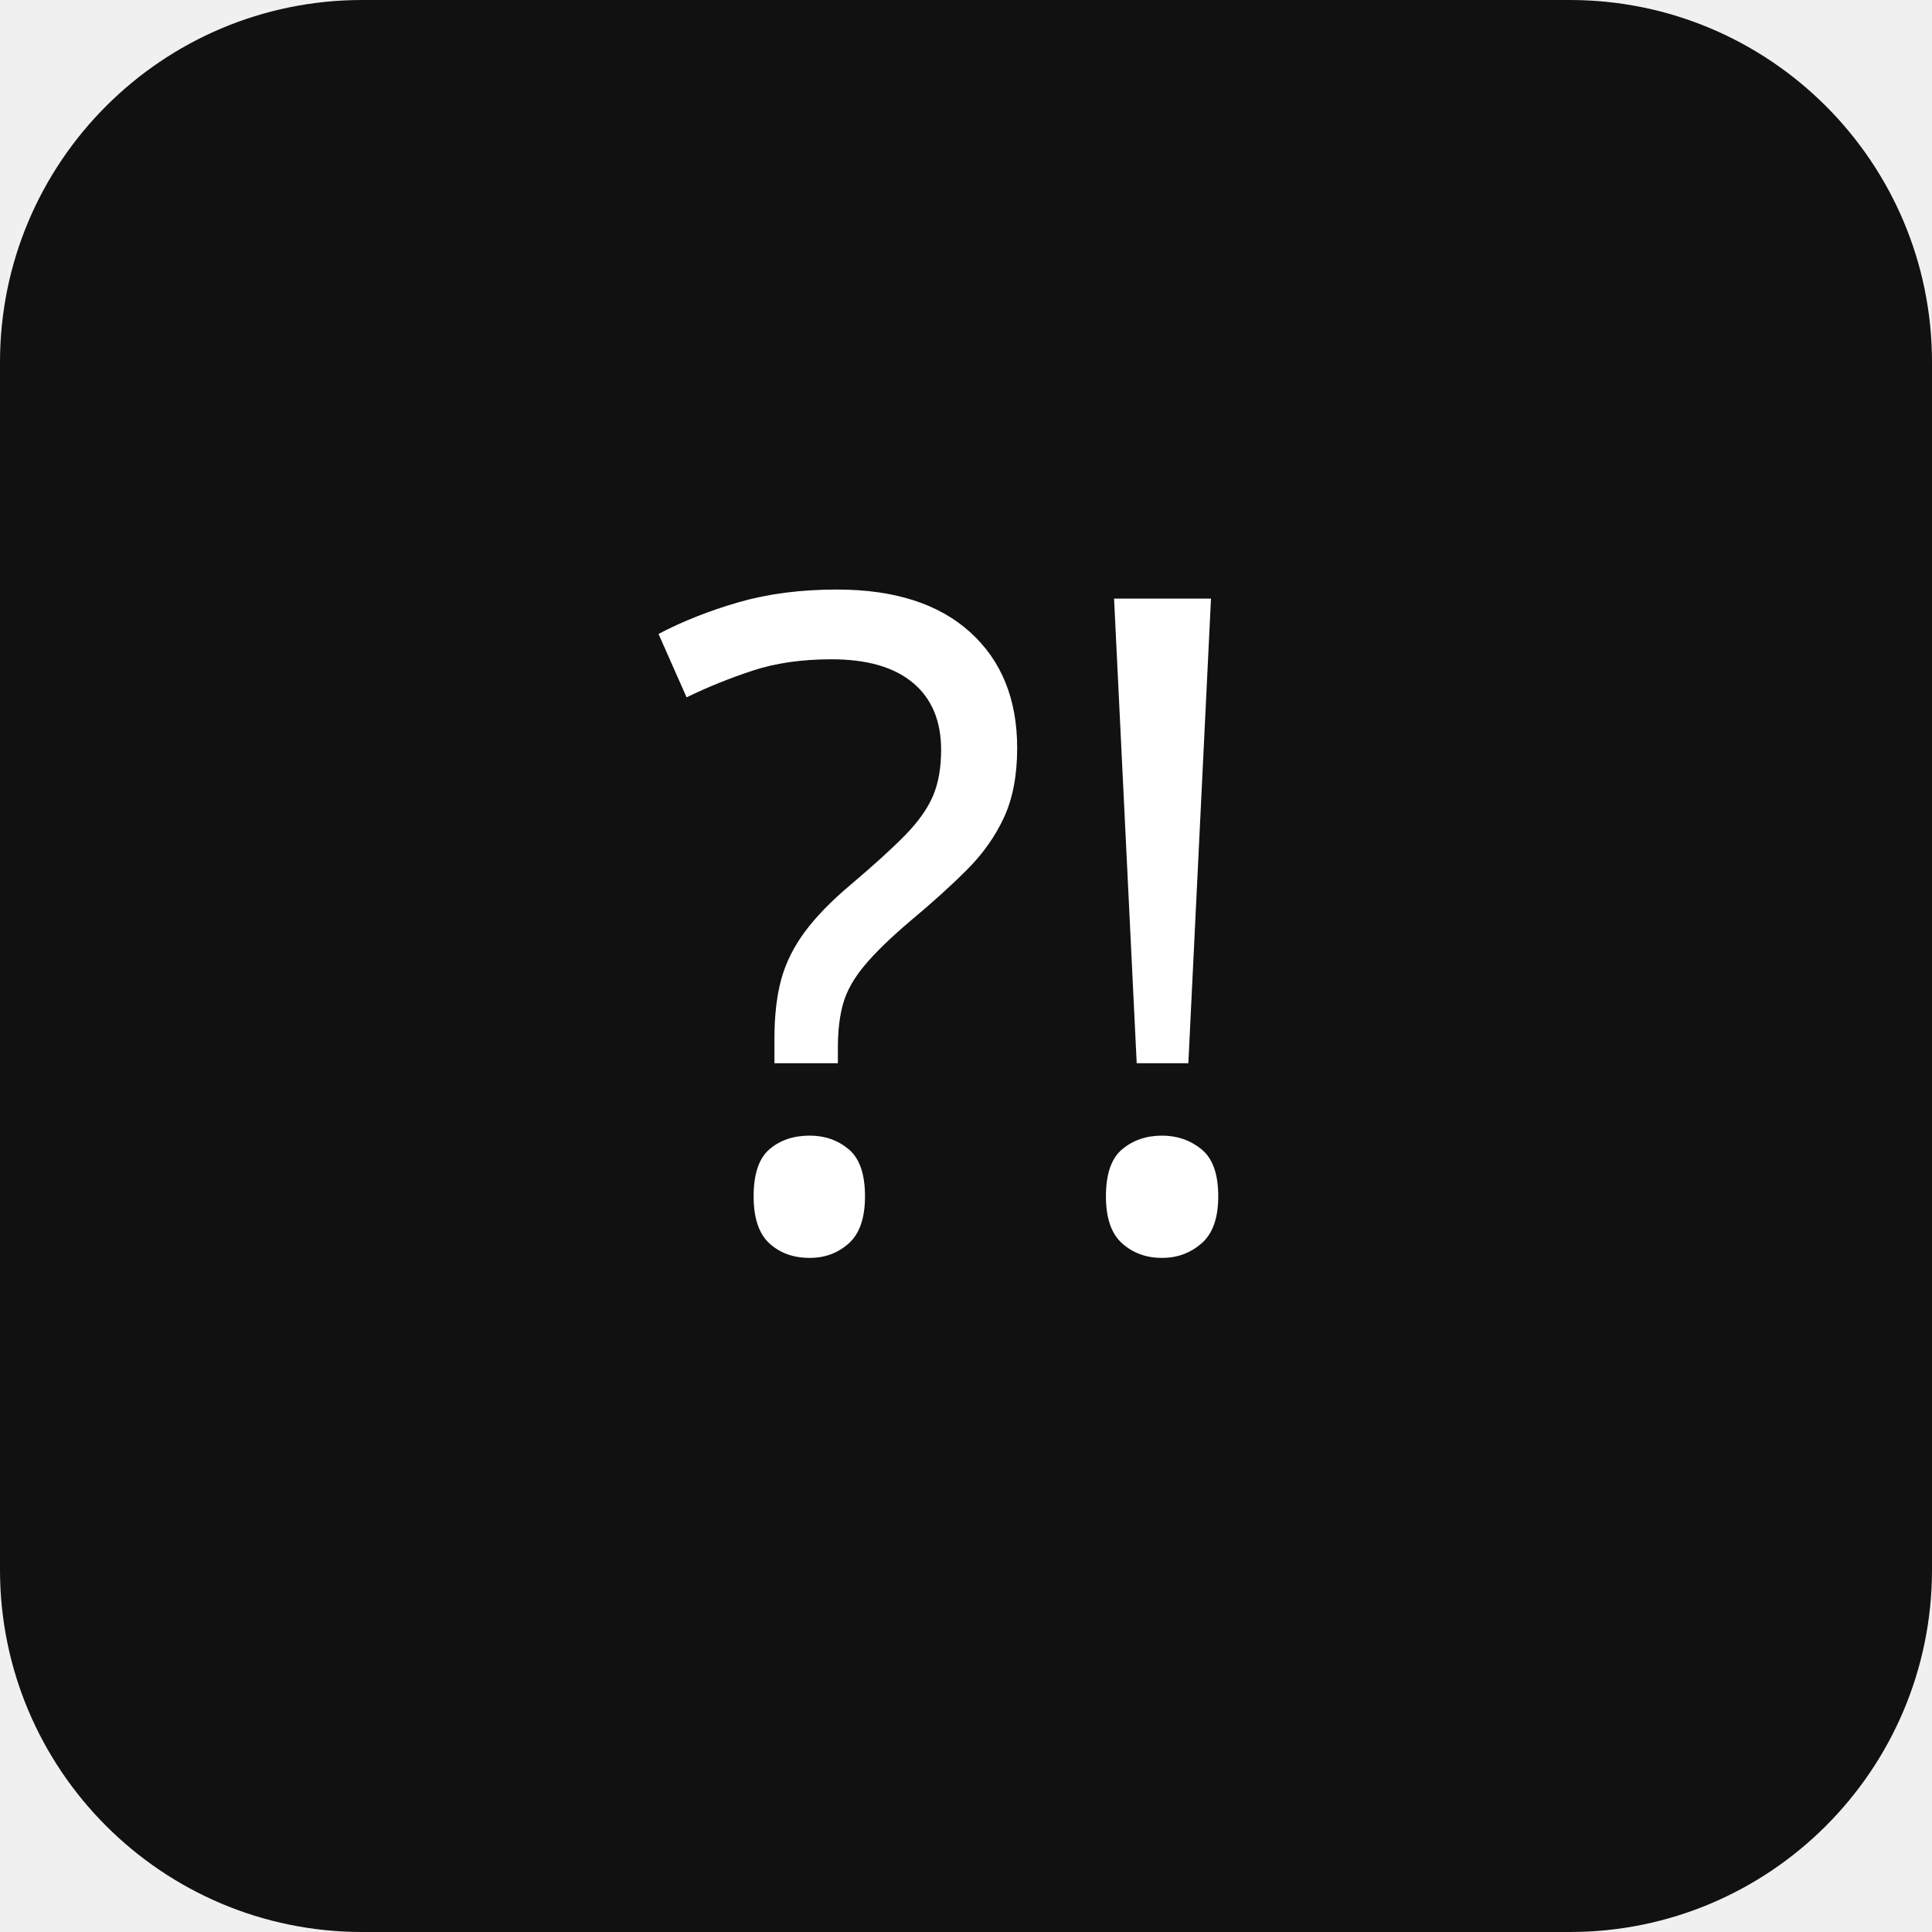
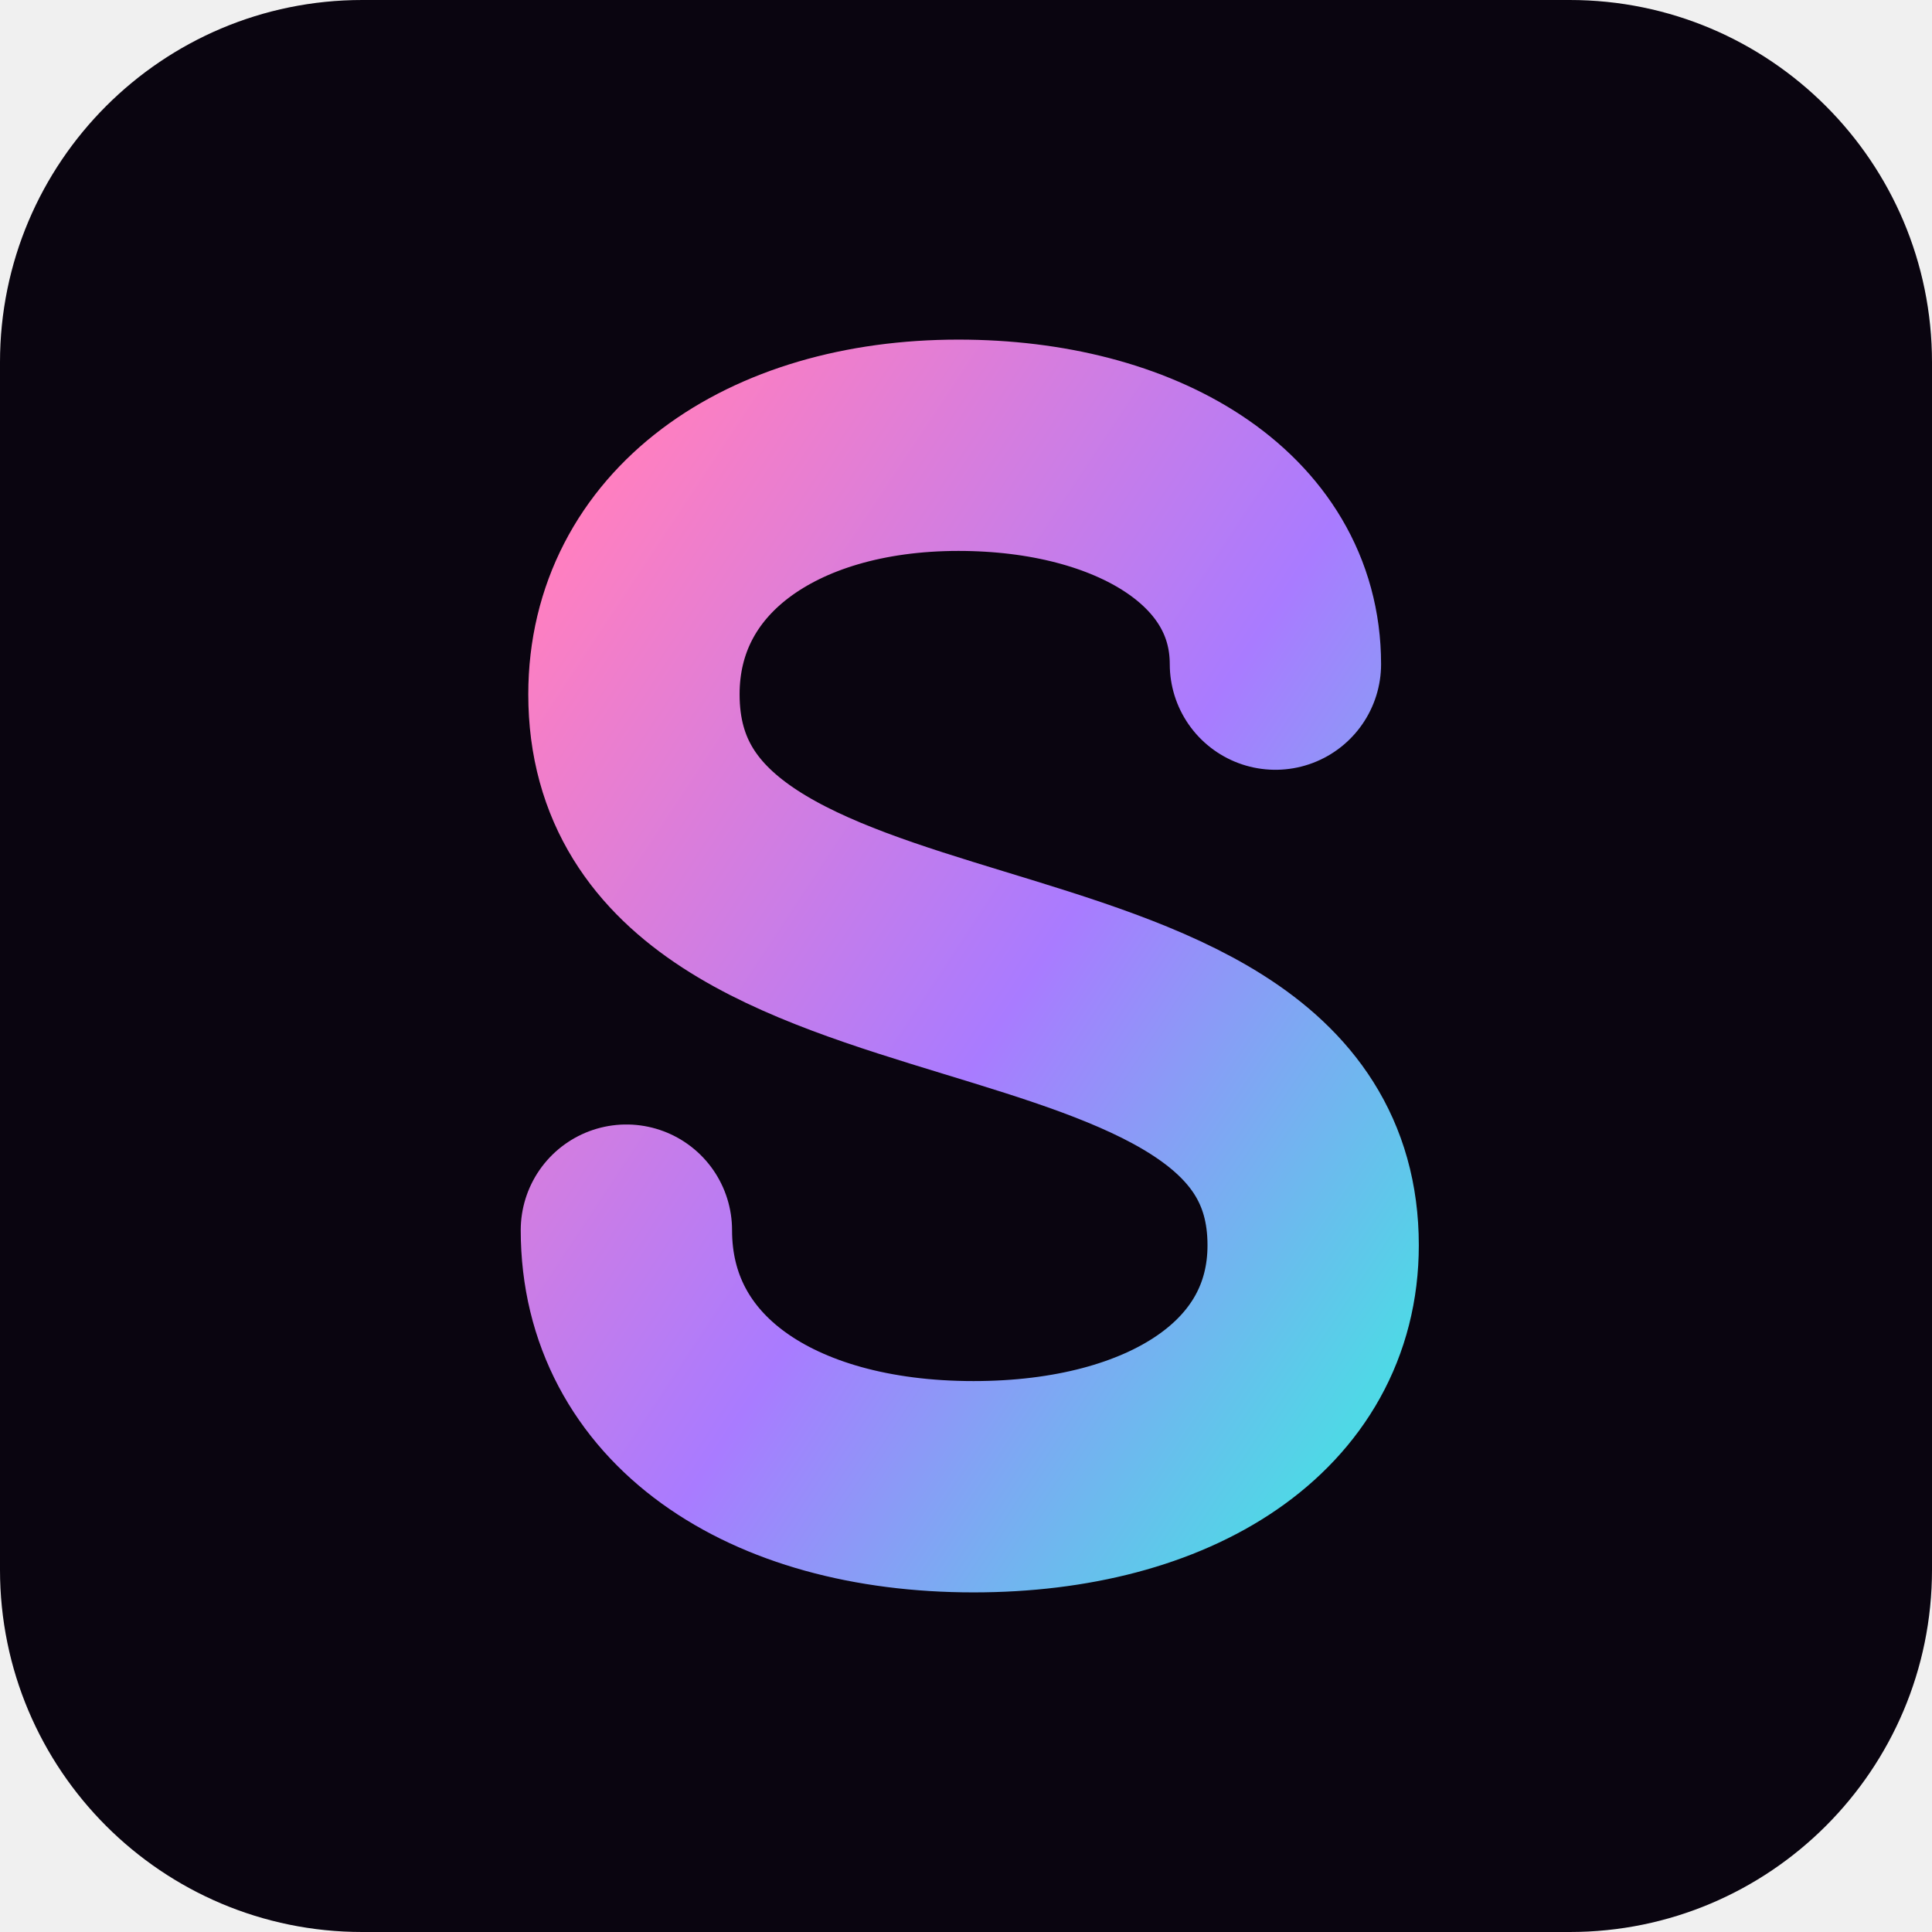
<svg xmlns="http://www.w3.org/2000/svg" viewBox="0 0 512 512">
-   <rect width="512" height="512" rx="96" fill="#111" />
-   <text x="256" y="330" font-size="240" text-anchor="middle" fill="#fff" font-family="sans-serif">?!</text>
+   <defs>
+     <linearGradient id="s" x1="0" y1="0" x2="1" y2="1">
+       <stop offset="0" stop-color="#ff7fc0" />
+       <stop offset=".55" stop-color="#a97bff" />
+       <stop offset="1" stop-color="#4fd8e6" />
+     </linearGradient>
+   </defs>
+   <rect width="512" height="512" rx="96" fill="#0a0510" />
+   <path d="M338 176c0-36-37-58-84-58-50 0-86 26-86 66 0 92 180 56 180 146 0 40-38 64-90 64-54 0-92-26-92-68" fill="none" stroke="url(#s)" stroke-width="56" stroke-linecap="round" stroke-linejoin="round" />
</svg>
